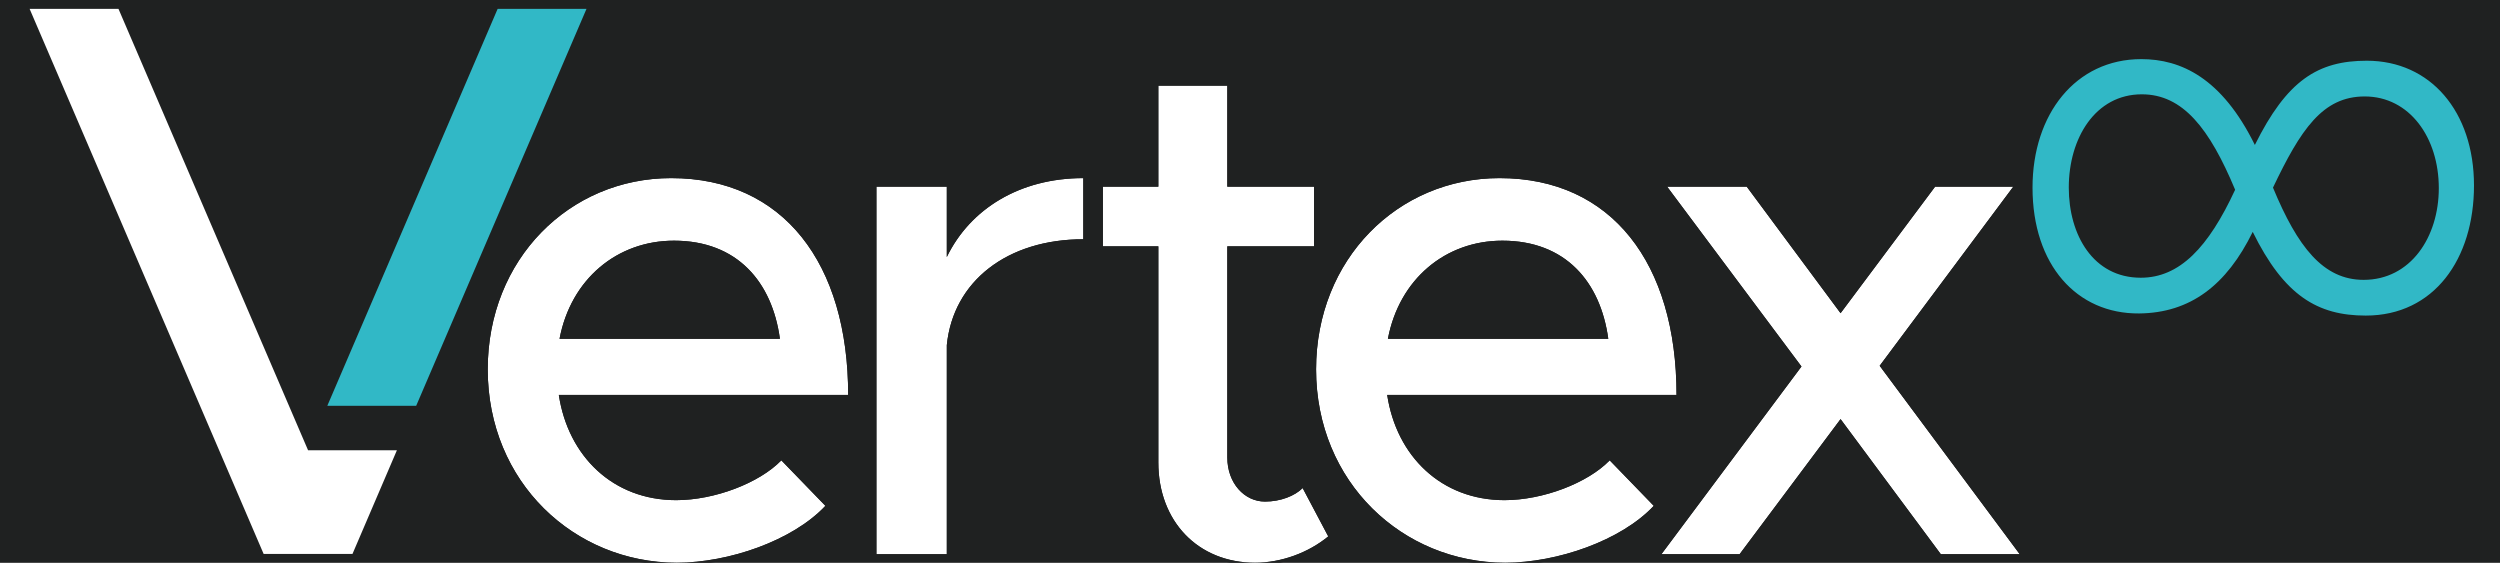
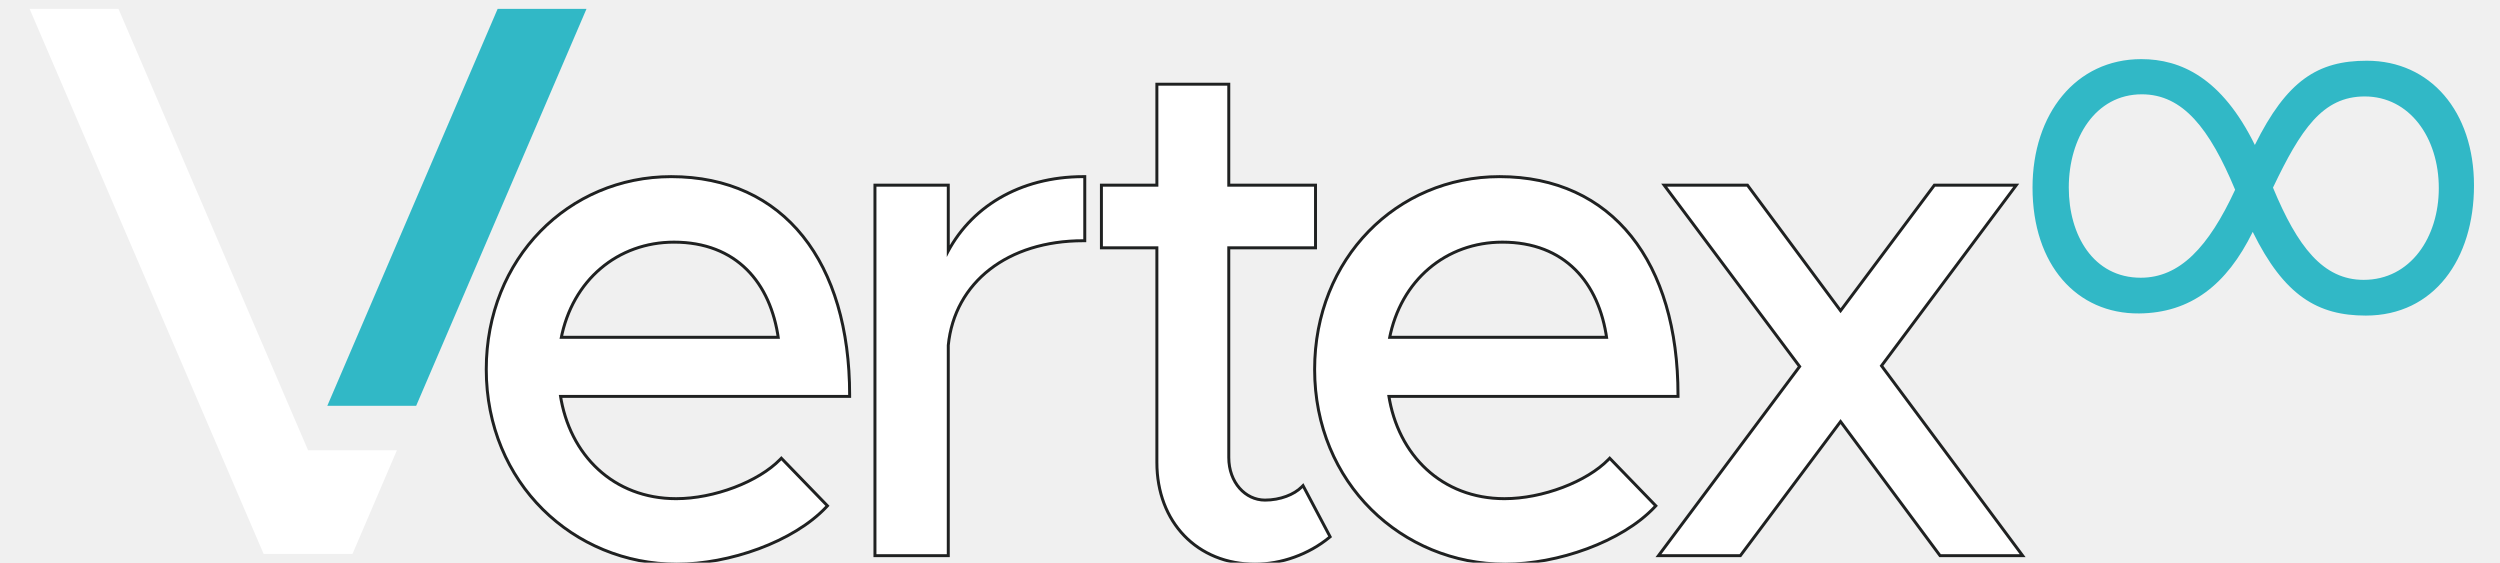
<svg xmlns="http://www.w3.org/2000/svg" width="844" height="190" viewBox="0 0 844 190" fill="none">
  <g clip-path="url(#clip0_4_36)">
-     <rect width="844" height="190" fill="#1F2121" />
    <mask id="path-1-outside-1_4_36" maskUnits="userSpaceOnUse" x="163.1" y="27.091" width="521" height="164" fill="black">
      <rect fill="white" x="163.1" y="27.091" width="521" height="164" />
      <path d="M228.26 168.851C241.22 168.851 256.34 163.091 263.78 155.411L278.66 170.771C267.62 182.531 246.02 189.971 228.5 189.971C193.94 189.971 164.66 162.851 164.66 124.691C164.66 87.491 192.26 60.131 226.58 60.131C264.5 60.131 286.34 88.931 286.34 133.331H188.66C191.78 153.971 206.9 168.851 228.26 168.851ZM227.54 81.251C208.34 81.251 192.74 94.211 188.9 114.371H263.3C260.66 95.171 248.9 81.251 227.54 81.251ZM319.64 86.771C327.56 70.451 344.36 60.131 365.72 60.131V80.771C340.04 80.771 321.8 94.931 319.64 116.531V187.091H295.88V63.011H319.64V86.771ZM439.778 164.771L448.418 181.091C441.698 186.611 432.578 189.971 423.698 189.971C404.498 189.971 391.058 176.051 391.058 156.131V83.171H372.338V63.011H391.058V28.931H414.338V63.011H443.618V83.171H414.338V154.451C414.338 163.091 420.098 169.331 427.058 169.331C432.338 169.331 437.138 167.411 439.778 164.771ZM507.916 168.851C520.876 168.851 535.996 163.091 543.436 155.411L558.316 170.771C547.276 182.531 525.676 189.971 508.156 189.971C473.596 189.971 444.316 162.851 444.316 124.691C444.316 87.491 471.916 60.131 506.236 60.131C544.156 60.131 565.996 88.931 565.996 133.331H468.316C471.436 153.971 486.556 168.851 507.916 168.851ZM507.196 81.251C487.996 81.251 472.396 94.211 468.556 114.371H542.956C540.316 95.171 528.556 81.251 507.196 81.251ZM681.856 187.091H655.216L621.376 141.491L587.296 187.091H560.896L608.176 123.731L562.816 63.011H589.696L621.376 105.731L653.296 63.011H679.696L634.576 123.491L681.856 187.091Z" />
    </mask>
    <path d="M228.26 168.851C241.22 168.851 256.34 163.091 263.78 155.411L278.66 170.771C267.62 182.531 246.02 189.971 228.5 189.971C193.94 189.971 164.66 162.851 164.66 124.691C164.66 87.491 192.26 60.131 226.58 60.131C264.5 60.131 286.34 88.931 286.34 133.331H188.66C191.78 153.971 206.9 168.851 228.26 168.851ZM227.54 81.251C208.34 81.251 192.74 94.211 188.9 114.371H263.3C260.66 95.171 248.9 81.251 227.54 81.251ZM319.64 86.771C327.56 70.451 344.36 60.131 365.72 60.131V80.771C340.04 80.771 321.8 94.931 319.64 116.531V187.091H295.88V63.011H319.64V86.771ZM439.778 164.771L448.418 181.091C441.698 186.611 432.578 189.971 423.698 189.971C404.498 189.971 391.058 176.051 391.058 156.131V83.171H372.338V63.011H391.058V28.931H414.338V63.011H443.618V83.171H414.338V154.451C414.338 163.091 420.098 169.331 427.058 169.331C432.338 169.331 437.138 167.411 439.778 164.771ZM507.916 168.851C520.876 168.851 535.996 163.091 543.436 155.411L558.316 170.771C547.276 182.531 525.676 189.971 508.156 189.971C473.596 189.971 444.316 162.851 444.316 124.691C444.316 87.491 471.916 60.131 506.236 60.131C544.156 60.131 565.996 88.931 565.996 133.331H468.316C471.436 153.971 486.556 168.851 507.916 168.851ZM507.196 81.251C487.996 81.251 472.396 94.211 468.556 114.371H542.956C540.316 95.171 528.556 81.251 507.196 81.251ZM681.856 187.091H655.216L621.376 141.491L587.296 187.091H560.896L608.176 123.731L562.816 63.011H589.696L621.376 105.731L653.296 63.011H679.696L634.576 123.491L681.856 187.091Z" fill="white" />
    <path d="M263.78 155.411L264.498 154.716L263.78 153.974L263.061 154.716L263.78 155.411ZM278.66 170.771L279.389 171.456L280.041 170.761L279.378 170.076L278.66 170.771ZM286.34 133.331V134.331H287.34V133.331H286.34ZM188.66 133.331V132.331H187.497L187.671 133.481L188.66 133.331ZM188.9 114.371L187.917 114.184L187.691 115.371H188.9V114.371ZM263.3 114.371V115.371H264.446L264.29 114.235L263.3 114.371ZM228.26 168.851V169.851C234.878 169.851 242.018 168.383 248.444 165.946C254.862 163.513 260.644 160.085 264.498 156.107L263.78 155.411L263.061 154.716C259.475 158.418 253.977 161.71 247.735 164.076C241.501 166.44 234.601 167.851 228.26 167.851V168.851ZM263.78 155.411L263.061 156.107L277.941 171.467L278.66 170.771L279.378 170.076L264.498 154.716L263.78 155.411ZM278.66 170.771L277.93 170.087C272.549 175.819 264.54 180.548 255.662 183.844C246.791 187.137 237.129 188.971 228.5 188.971V189.971V190.971C237.39 190.971 247.288 189.086 256.358 185.719C265.42 182.355 273.73 177.483 279.389 171.456L278.66 170.771ZM228.5 189.971V188.971C194.485 188.971 165.66 162.292 165.66 124.691H164.66H163.66C163.66 163.411 193.395 190.971 228.5 190.971V189.971ZM164.66 124.691H165.66C165.66 88.019 192.837 61.131 226.58 61.131V60.131V59.131C191.682 59.131 163.66 86.964 163.66 124.691H164.66ZM226.58 60.131V61.131C245.261 61.131 259.904 68.213 269.899 80.706C279.916 93.227 285.34 111.282 285.34 133.331H286.34H287.34C287.34 110.981 281.843 92.436 271.46 79.457C261.055 66.45 245.818 59.131 226.58 59.131V60.131ZM286.34 133.331V132.331H188.66V133.331V134.331H286.34V133.331ZM188.66 133.331L187.671 133.481C190.856 154.55 206.346 169.851 228.26 169.851V168.851V167.851C207.453 167.851 192.703 153.393 189.648 133.182L188.66 133.331ZM227.54 81.251V80.251C207.837 80.251 191.843 93.575 187.917 114.184L188.9 114.371L189.882 114.559C193.636 94.848 208.842 82.251 227.54 82.251V81.251ZM188.9 114.371V115.371H263.3V114.371V113.371H188.9V114.371ZM263.3 114.371L264.29 114.235C262.948 104.476 259.277 95.972 253.143 89.901C246.995 83.815 238.452 80.251 227.54 80.251V81.251V82.251C237.987 82.251 246.004 85.648 251.736 91.322C257.482 97.01 261.011 105.067 262.309 114.508L263.3 114.371ZM319.64 86.771H318.64L320.539 87.208L319.64 86.771ZM365.72 60.131H366.72V59.131H365.72V60.131ZM365.72 80.771V81.771H366.72V80.771H365.72ZM319.64 116.531L318.645 116.432L318.64 116.482V116.531H319.64ZM319.64 187.091V188.091H320.64V187.091H319.64ZM295.88 187.091H294.88V188.091H295.88V187.091ZM295.88 63.011V62.011H294.88V63.011H295.88ZM319.64 63.011H320.64V62.011H319.64V63.011ZM319.64 86.771L320.539 87.208C328.273 71.272 344.697 61.131 365.72 61.131V60.131V59.131C344.022 59.131 326.846 69.631 318.74 86.335L319.64 86.771ZM365.72 60.131H364.72V80.771H365.72H366.72V60.131H365.72ZM365.72 80.771V79.771C339.667 79.771 320.869 94.191 318.645 116.432L319.64 116.531L320.635 116.631C322.731 95.671 340.412 81.771 365.72 81.771V80.771ZM319.64 116.531H318.64V187.091H319.64H320.64V116.531H319.64ZM319.64 187.091V186.091H295.88V187.091V188.091H319.64V187.091ZM295.88 187.091H296.88V63.011H295.88H294.88V187.091H295.88ZM295.88 63.011V64.011H319.64V63.011V62.011H295.88V63.011ZM319.64 63.011H318.64V86.771H319.64H320.64V63.011H319.64ZM439.778 164.771L440.662 164.304L440.029 163.107L439.071 164.064L439.778 164.771ZM448.418 181.091L449.053 181.864L449.684 181.346L449.302 180.624L448.418 181.091ZM391.058 83.171H392.058V82.171H391.058V83.171ZM372.338 83.171H371.338V84.171H372.338V83.171ZM372.338 63.011V62.011H371.338V63.011H372.338ZM391.058 63.011V64.011H392.058V63.011H391.058ZM391.058 28.931V27.931H390.058V28.931H391.058ZM414.338 28.931H415.338V27.931H414.338V28.931ZM414.338 63.011H413.338V64.011H414.338V63.011ZM443.618 63.011H444.618V62.011H443.618V63.011ZM443.618 83.171V84.171H444.618V83.171H443.618ZM414.338 83.171V82.171H413.338V83.171H414.338ZM439.778 164.771L438.895 165.239L447.535 181.559L448.418 181.091L449.302 180.624L440.662 164.304L439.778 164.771ZM448.418 181.091L447.784 180.319C441.239 185.695 432.342 188.971 423.698 188.971V189.971V190.971C432.814 190.971 442.158 187.528 449.053 181.864L448.418 181.091ZM423.698 189.971V188.971C414.349 188.971 406.456 185.587 400.898 179.827C395.338 174.064 392.058 165.863 392.058 156.131H391.058H390.058C390.058 166.32 393.499 175.038 399.459 181.216C405.421 187.396 413.848 190.971 423.698 190.971V189.971ZM391.058 156.131H392.058V83.171H391.058H390.058V156.131H391.058ZM391.058 83.171V82.171H372.338V83.171V84.171H391.058V83.171ZM372.338 83.171H373.338V63.011H372.338H371.338V83.171H372.338ZM372.338 63.011V64.011H391.058V63.011V62.011H372.338V63.011ZM391.058 63.011H392.058V28.931H391.058H390.058V63.011H391.058ZM391.058 28.931V29.931H414.338V28.931V27.931H391.058V28.931ZM414.338 28.931H413.338V63.011H414.338H415.338V28.931H414.338ZM414.338 63.011V64.011H443.618V63.011V62.011H414.338V63.011ZM443.618 63.011H442.618V83.171H443.618H444.618V63.011H443.618ZM443.618 83.171V82.171H414.338V83.171V84.171H443.618V83.171ZM414.338 83.171H413.338V154.451H414.338H415.338V83.171H414.338ZM414.338 154.451H413.338C413.338 163.514 419.425 170.331 427.058 170.331V169.331V168.331C420.772 168.331 415.338 162.669 415.338 154.451H414.338ZM427.058 169.331V170.331C432.546 170.331 437.62 168.343 440.485 165.479L439.778 164.771L439.071 164.064C436.656 166.479 432.131 168.331 427.058 168.331V169.331ZM543.436 155.411L544.154 154.716L543.436 153.974L542.718 154.716L543.436 155.411ZM558.316 170.771L559.045 171.456L559.698 170.761L559.034 170.076L558.316 170.771ZM565.996 133.331V134.331H566.996V133.331H565.996ZM468.316 133.331V132.331H467.153L467.327 133.481L468.316 133.331ZM468.556 114.371L467.573 114.184L467.347 115.371H468.556V114.371ZM542.956 114.371V115.371H544.103L543.946 114.235L542.956 114.371ZM507.916 168.851V169.851C514.534 169.851 521.674 168.383 528.1 165.946C534.518 163.513 540.301 160.085 544.154 156.107L543.436 155.411L542.718 154.716C539.131 158.418 533.633 161.71 527.391 164.076C521.158 166.44 514.258 167.851 507.916 167.851V168.851ZM543.436 155.411L542.718 156.107L557.598 171.467L558.316 170.771L559.034 170.076L544.154 154.716L543.436 155.411ZM558.316 170.771L557.587 170.087C552.205 175.819 544.196 180.548 535.318 183.844C526.447 187.137 516.785 188.971 508.156 188.971V189.971V190.971C517.047 190.971 526.944 189.086 536.014 185.719C545.076 182.355 553.386 177.483 559.045 171.456L558.316 170.771ZM508.156 189.971V188.971C474.141 188.971 445.316 162.292 445.316 124.691H444.316H443.316C443.316 163.411 473.051 190.971 508.156 190.971V189.971ZM444.316 124.691H445.316C445.316 88.019 472.493 61.131 506.236 61.131V60.131V59.131C471.339 59.131 443.316 86.964 443.316 124.691H444.316ZM506.236 60.131V61.131C524.918 61.131 539.56 68.213 549.555 80.706C559.572 93.227 564.996 111.282 564.996 133.331H565.996H566.996C566.996 110.981 561.5 92.436 551.117 79.457C540.711 66.45 525.474 59.131 506.236 59.131V60.131ZM565.996 133.331V132.331H468.316V133.331V134.331H565.996V133.331ZM468.316 133.331L467.327 133.481C470.512 154.55 486.003 169.851 507.916 169.851V168.851V167.851C487.109 167.851 472.36 153.393 469.305 133.182L468.316 133.331ZM507.196 81.251V80.251C487.493 80.251 471.499 93.575 467.573 114.184L468.556 114.371L469.538 114.559C473.293 94.848 488.498 82.251 507.196 82.251V81.251ZM468.556 114.371V115.371H542.956V114.371V113.371H468.556V114.371ZM542.956 114.371L543.946 114.235C542.605 104.476 538.933 95.972 532.799 89.901C526.651 83.815 518.108 80.251 507.196 80.251V81.251V82.251C517.643 82.251 525.66 85.648 531.392 91.322C537.139 97.01 540.667 105.067 541.965 114.508L542.956 114.371ZM681.856 187.091V188.091H683.845L682.658 186.495L681.856 187.091ZM655.216 187.091L654.413 187.687L654.713 188.091H655.216V187.091ZM621.376 141.491L622.179 140.895L621.379 139.817L620.575 140.893L621.376 141.491ZM587.296 187.091V188.091H587.797L588.097 187.69L587.296 187.091ZM560.896 187.091L560.094 186.493L558.902 188.091H560.896V187.091ZM608.176 123.731L608.977 124.329L609.424 123.731L608.977 123.133L608.176 123.731ZM562.816 63.011V62.011H560.821L562.015 63.61L562.816 63.011ZM589.696 63.011L590.499 62.416L590.199 62.011H589.696V63.011ZM621.376 105.731L620.573 106.327L621.373 107.406L622.177 106.33L621.376 105.731ZM653.296 63.011V62.011H652.795L652.495 62.413L653.296 63.011ZM679.696 63.011L680.497 63.609L681.689 62.011H679.696V63.011ZM634.576 123.491L633.774 122.893L633.329 123.49L633.773 124.088L634.576 123.491ZM681.856 187.091V186.091H655.216V187.091V188.091H681.856V187.091ZM655.216 187.091L656.019 186.495L622.179 140.895L621.376 141.491L620.573 142.087L654.413 187.687L655.216 187.091ZM621.376 141.491L620.575 140.893L586.495 186.493L587.296 187.091L588.097 187.69L622.177 142.09L621.376 141.491ZM587.296 187.091V186.091H560.896V187.091V188.091H587.296V187.091ZM560.896 187.091L561.697 187.689L608.977 124.329L608.176 123.731L607.374 123.133L560.094 186.493L560.896 187.091ZM608.176 123.731L608.977 123.133L563.617 62.413L562.816 63.011L562.015 63.61L607.375 124.33L608.176 123.731ZM562.816 63.011V64.011H589.696V63.011V62.011H562.816V63.011ZM589.696 63.011L588.893 63.607L620.573 106.327L621.376 105.731L622.179 105.136L590.499 62.416L589.696 63.011ZM621.376 105.731L622.177 106.33L654.097 63.61L653.296 63.011L652.495 62.413L620.575 105.133L621.376 105.731ZM653.296 63.011V64.011H679.696V63.011V62.011H653.296V63.011ZM679.696 63.011L678.894 62.413L633.774 122.893L634.576 123.491L635.377 124.089L680.497 63.609L679.696 63.011ZM634.576 123.491L633.773 124.088L681.053 187.688L681.856 187.091L682.658 186.495L635.378 122.895L634.576 123.491Z" fill="#1F2121" mask="url(#path-1-outside-1_4_36)" />
    <path d="M835.22 62.62C835.22 87.46 821.72 106.54 798.68 106.54C782.48 106.54 771.14 99.88 760.52 78.28C751.7 96.28 739.46 105.64 722.18 105.82C701.12 106 686.18 89.44 686.18 63.34C686.18 38.5 700.76 19.96 722.9 19.96C736.22 19.96 750.08 26.26 761.24 48.94C772.04 27.16 782.48 20.5 799.04 20.5C820.46 20.5 835.22 37.6 835.22 62.62ZM698.42 63.34C698.42 79.36 706.7 93.76 722.72 93.76C735.86 93.76 745.58 83.5 754.58 64.06C745.94 43.36 736.94 31.84 723.08 31.84C707.42 31.84 698.42 46.6 698.42 63.34ZM798.32 32.56C784.1 32.56 776.72 43.72 767.36 63.34C775.64 83.32 784.28 94.48 797.96 94.48C813.8 94.48 823.34 80.08 823.34 63.52C823.34 46.42 813.44 32.56 798.32 32.56Z" fill="#31B8C6" />
    <path d="M168 3L198 3L140.5 137L110.5 137L168 3Z" fill="#31B8C6" />
    <path d="M134 152L119 187L89 187L10 3L40 3L104 152L134 152Z" fill="white" />
  </g>
  <defs>
    <clipPath id="clip0_4_36">
      <rect width="844" height="190" fill="white" />
    </clipPath>
  </defs>
</svg>
